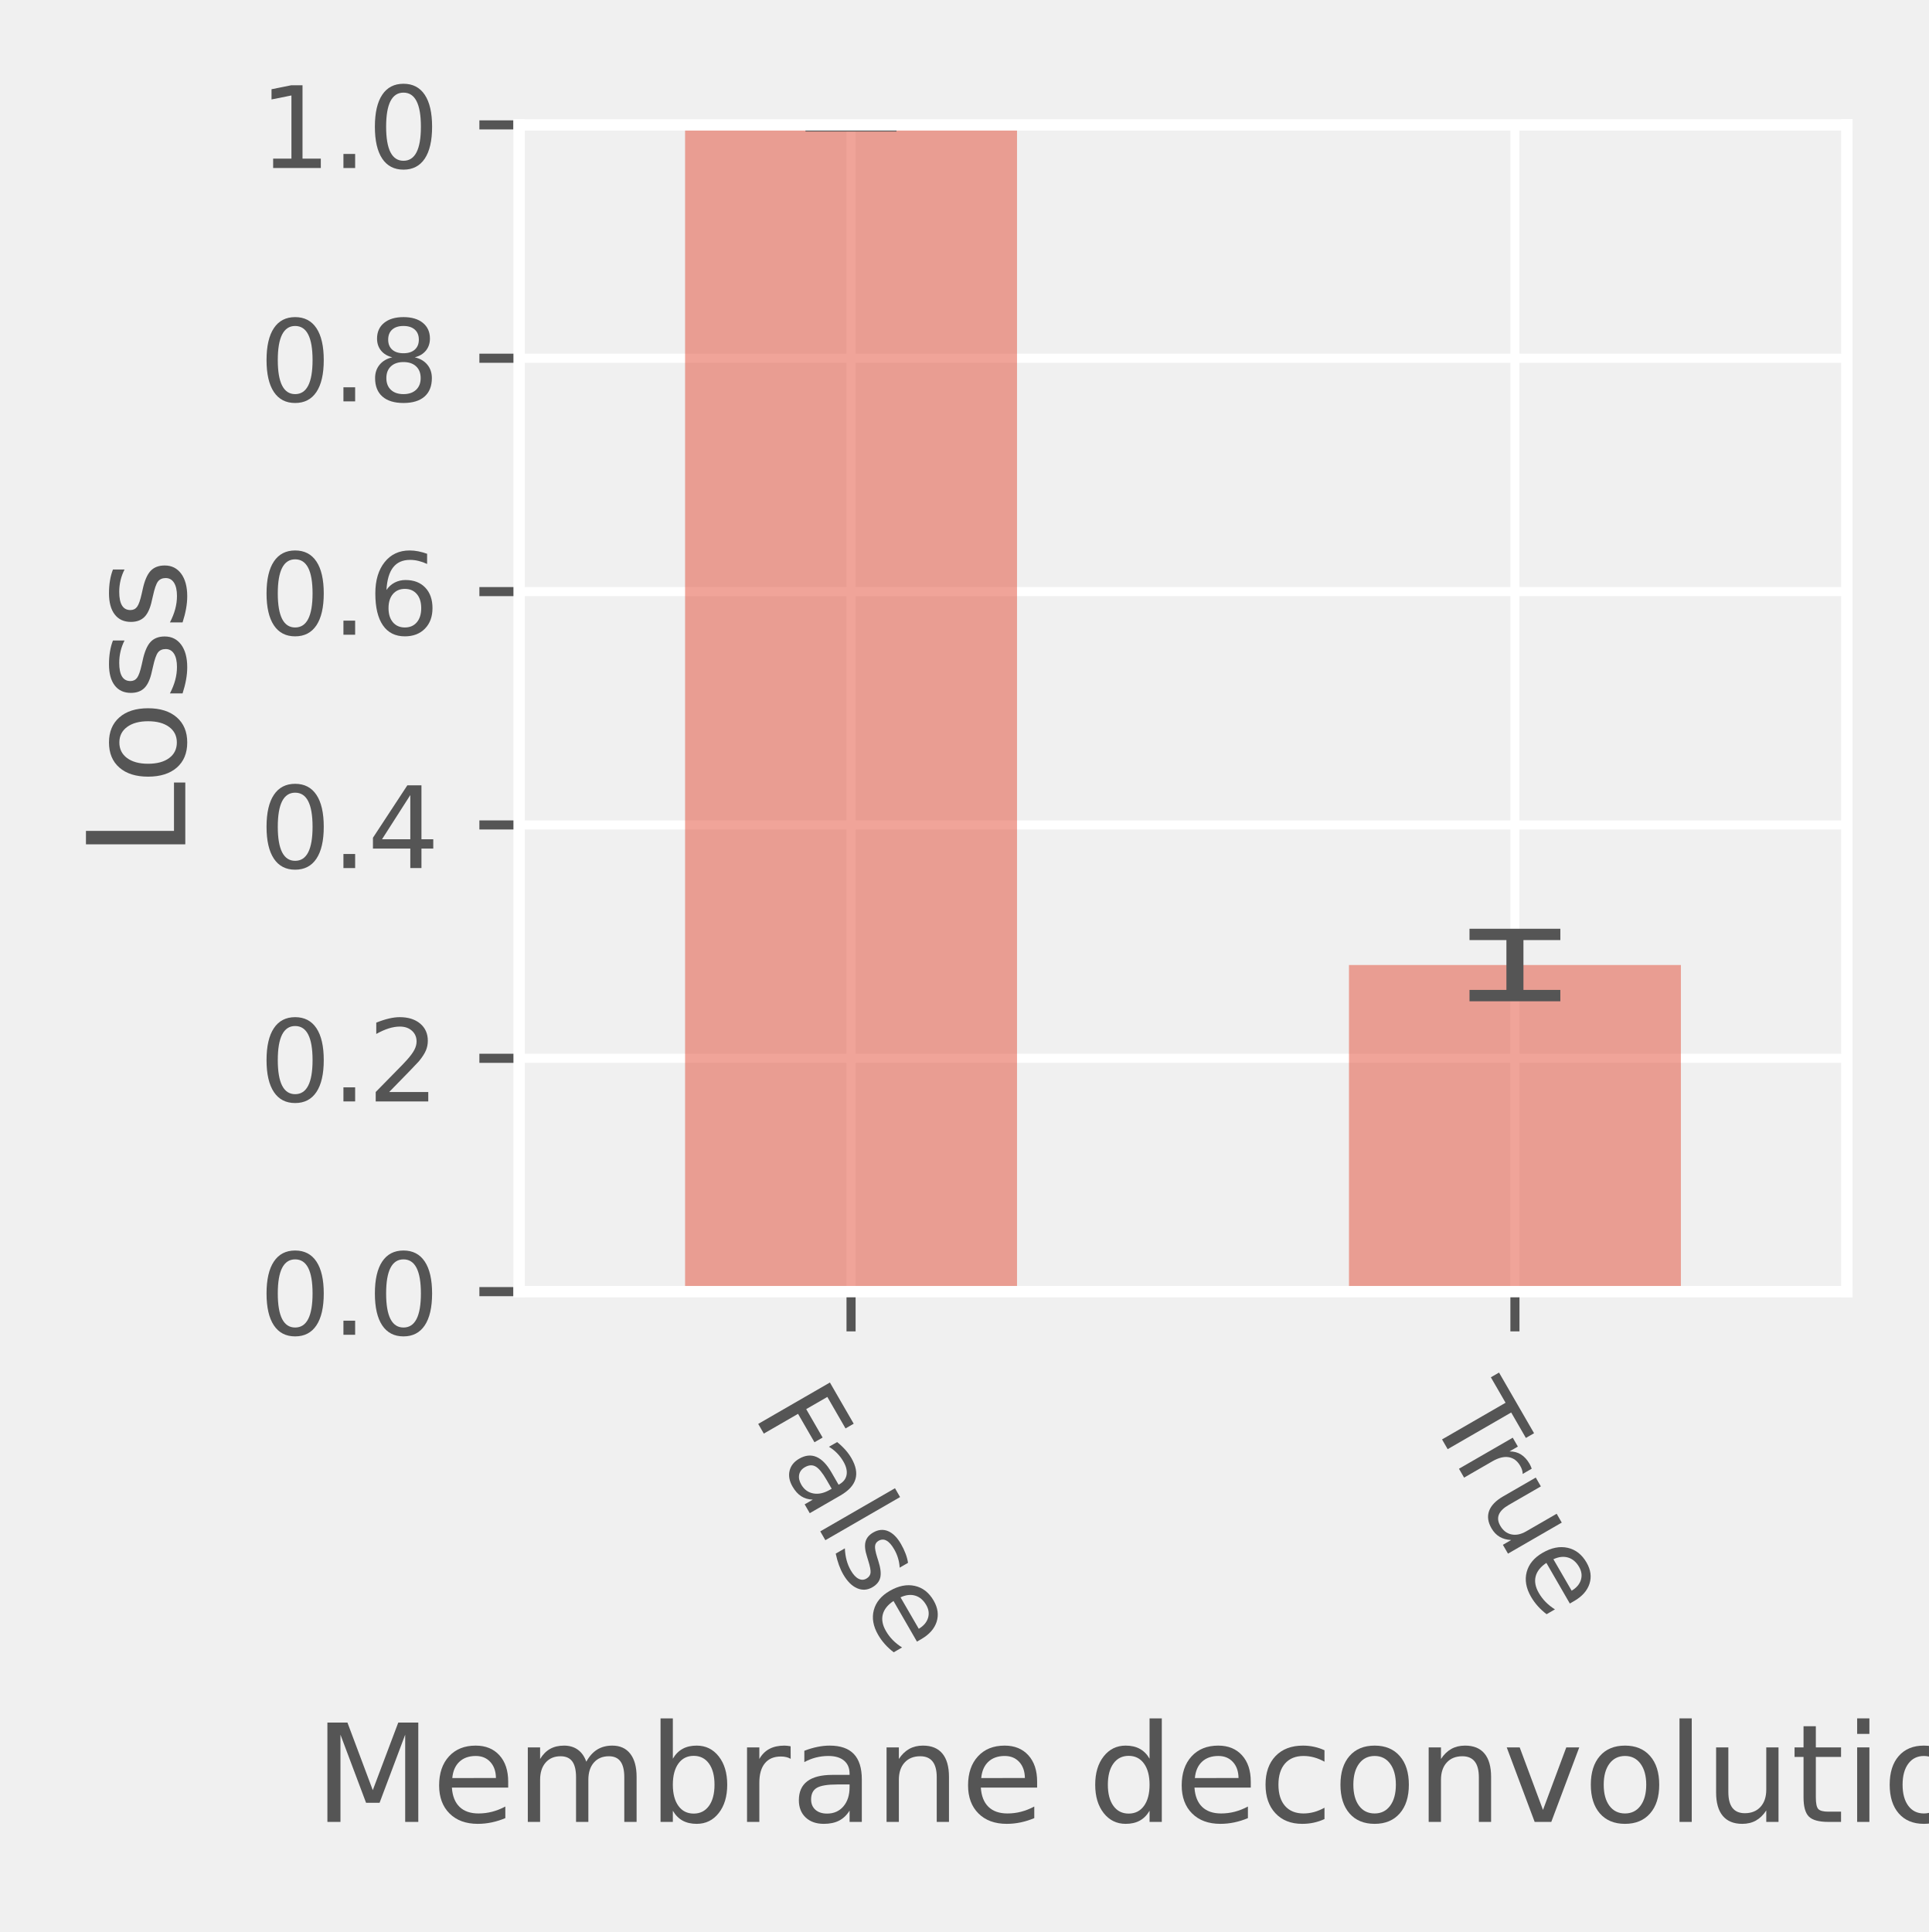
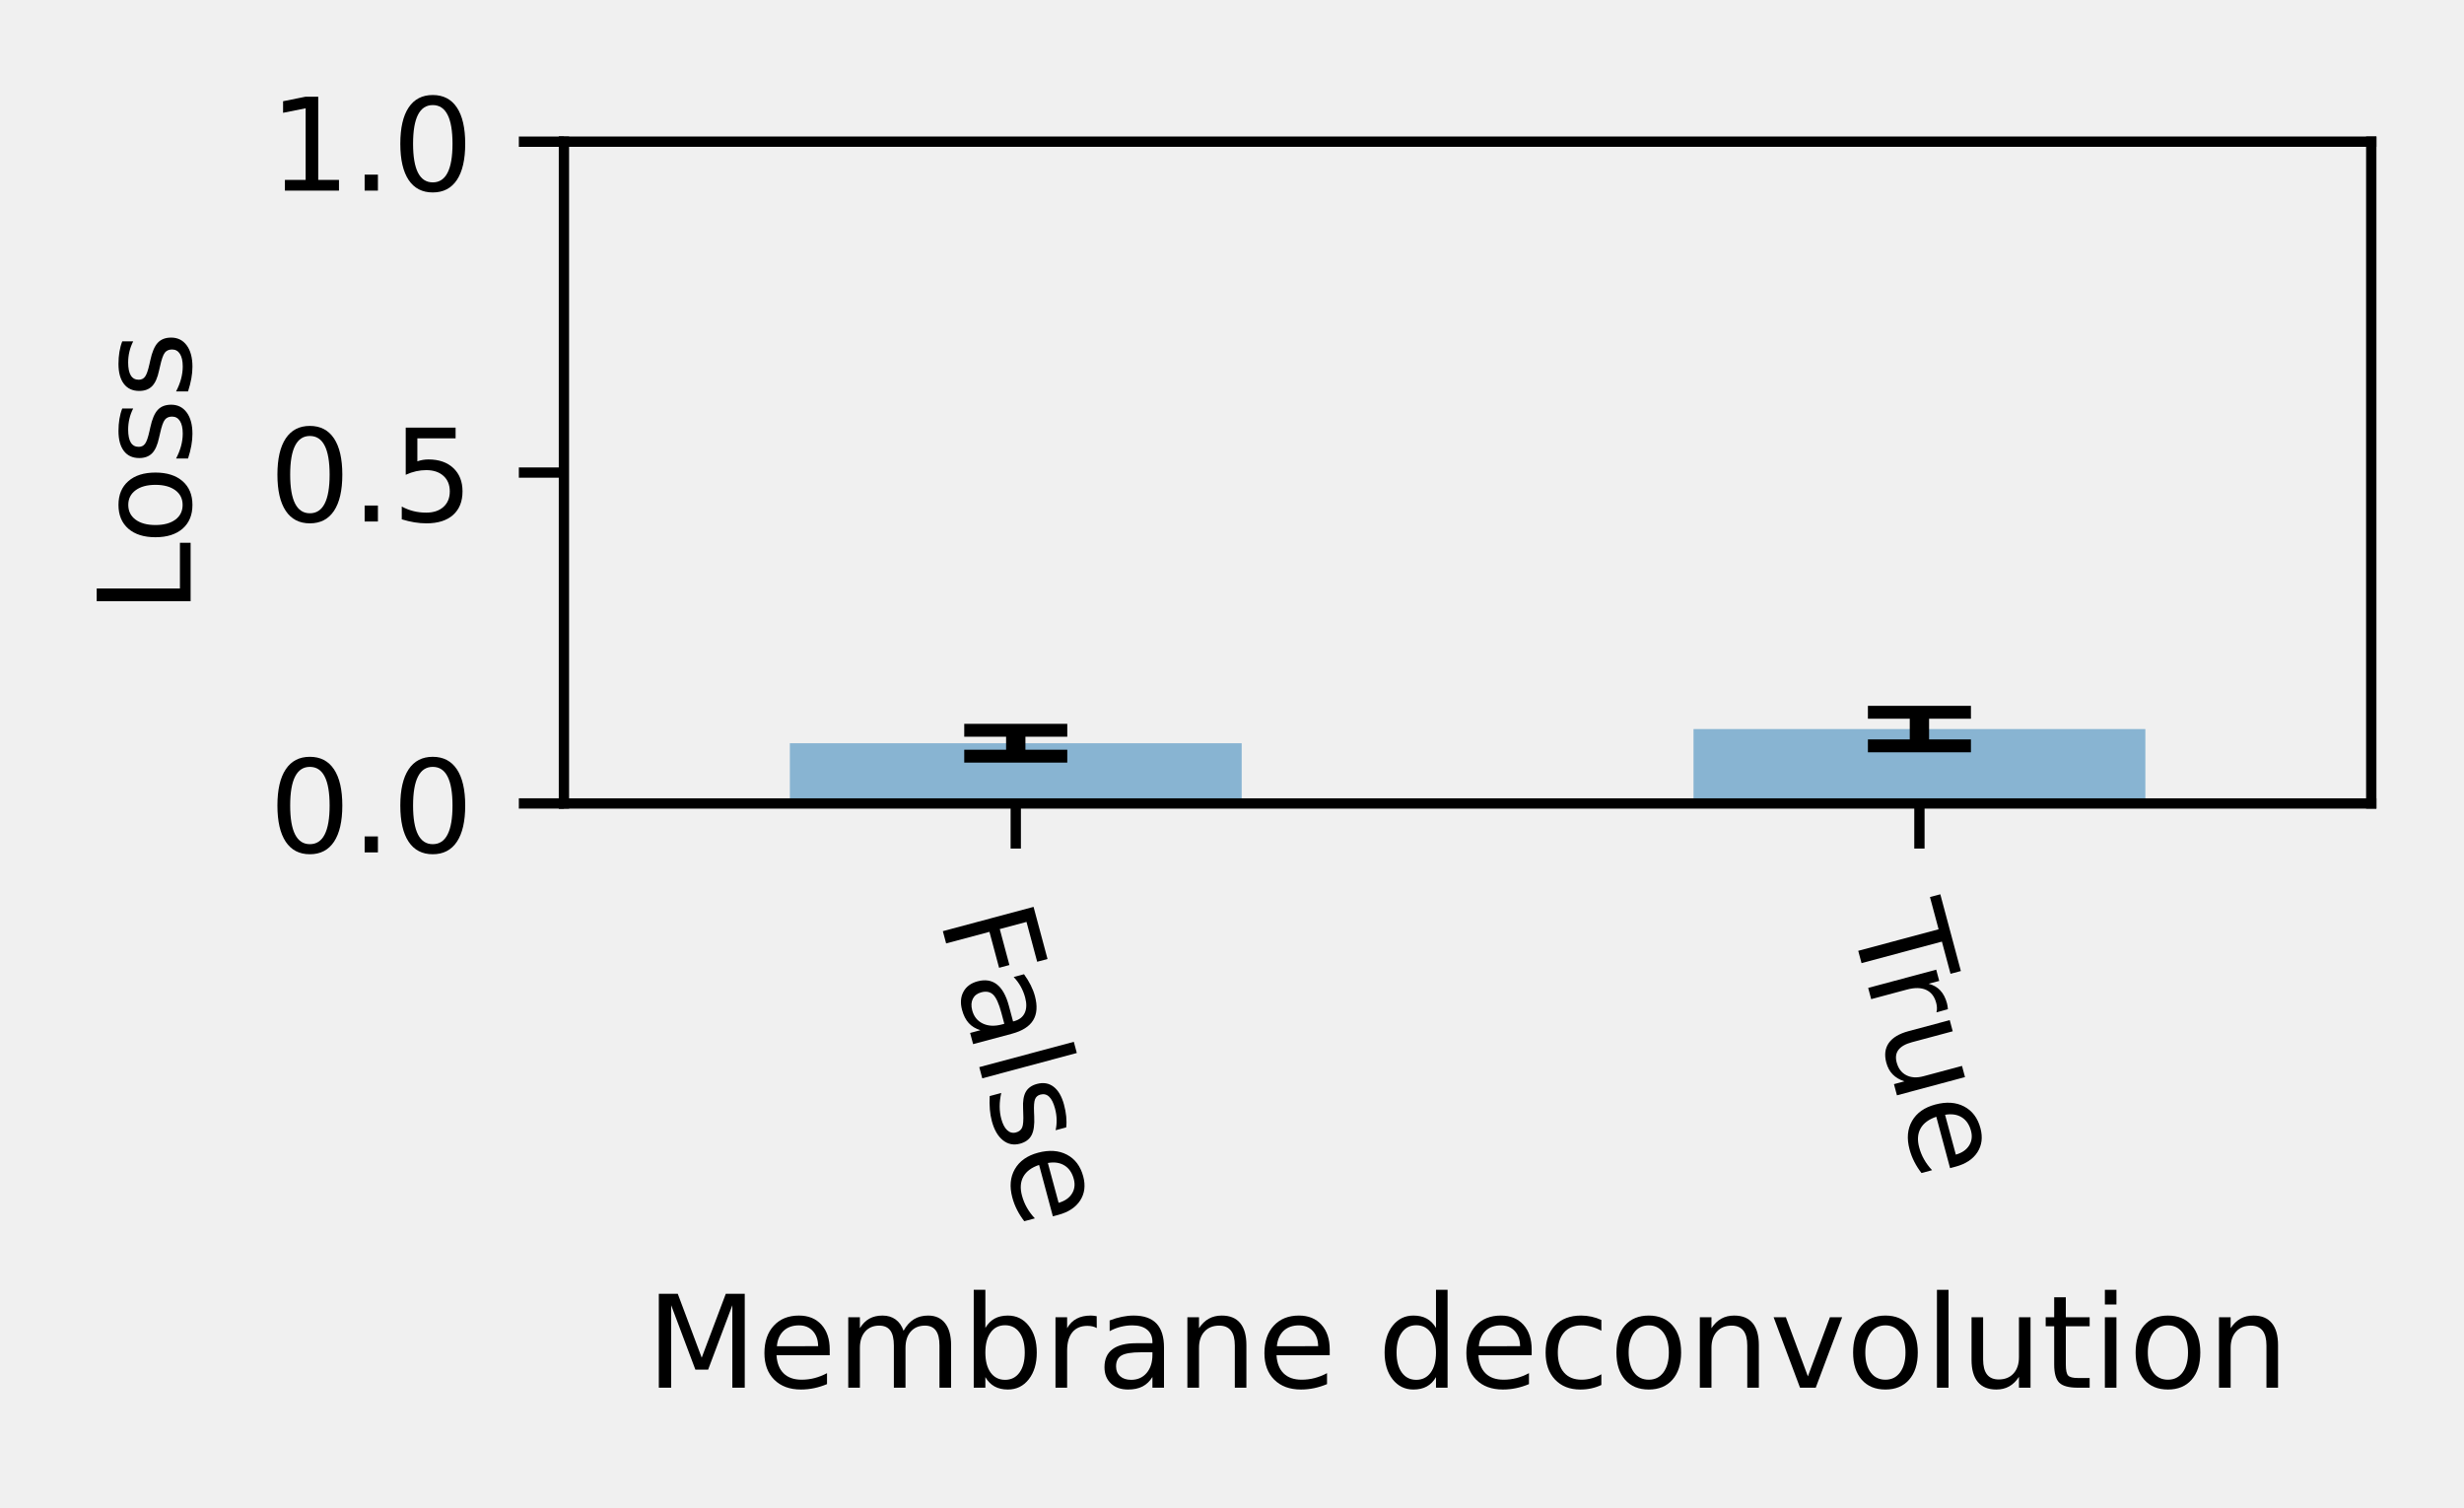
- <svg xmlns="http://www.w3.org/2000/svg" xmlns:xlink="http://www.w3.org/1999/xlink" width="169.846pt" height="170.152pt" viewBox="0 0 169.846 170.152" version="1.1">
+ <svg xmlns="http://www.w3.org/2000/svg" xmlns:xlink="http://www.w3.org/1999/xlink" width="191.296pt" height="117.012pt" viewBox="0 0 191.296 117.012" version="1.1">
  <defs>
    <style type="text/css">*{stroke-linejoin: round; stroke-linecap: butt}</style>
  </defs>
  <g id="figure_1">
    <g id="patch_1">
-       <path d="M 0 170.152  L 169.846 170.152  L 169.846 0  L 0 0  L 0 170.152  z " style="fill: none" />
+       <path d="M 0 117.012  L 191.296 117.012  L 191.296 0  L 0 0  L 0 117.012  z " style="fill: none" />
    </g>
    <g id="axes_1">
      <g id="patch_2">
-         <path d="M 45.717 113.755  L 162.646 113.755  L 162.646 10.999  L 45.717 10.999  L 45.717 113.755  z " style="fill: none" />
+         <path d="M 43.781 62.377  L 184.096 62.377  L 184.096 10.999  L 43.781 10.999  L 43.781 62.377  z " style="fill: none" />
+       </g>
+       <g id="patch_3">
+         <path d="M 61.321 62.377  L 96.399 62.377  L 96.399 57.701  L 61.321 57.701  z " clip-path="url(#pd03f874e8b)" style="fill: #1f77b4; opacity: 0.5" />
+       </g>
+       <g id="patch_4">
+         <path d="M 131.478 62.377  L 166.557 62.377  L 166.557 56.6  L 131.478 56.6  z " clip-path="url(#pd03f874e8b)" style="fill: #1f77b4; opacity: 0.5" />
      </g>
      <g id="matplotlib.axis_1">
        <g id="xtick_1">
          <g id="line2d_1">
-             <path d="M 74.949 113.755  L 74.949 10.999  " clip-path="url(#p1b9f625d05)" style="fill: none; stroke: #ffffff; stroke-width: 0.8; stroke-linecap: square" />
-           </g>
-           <g id="line2d_2">
-             <defs>
-               <path id="mf79cfa3e53" d="M 0 0  L 0 3.5  " style="stroke: #555555; stroke-width: 0.8" />
-             </defs>
-             <g>
-               <use xlink:href="#mf79cfa3e53" x="74.949" y="113.755" style="fill: #555555; stroke: #555555; stroke-width: 0.8" />
+             <defs>
+               <path id="maf34bc20be" d="M 0 0  L 0 3.5  " style="stroke: #000000; stroke-width: 0.8" />
+             </defs>
+             <g>
+               <use xlink:href="#maf34bc20be" x="78.86" y="62.377" style="stroke: #000000; stroke-width: 0.8" />
            </g>
          </g>
          <g id="text_1">
-             <g style="fill: #555555" transform="translate(66.28252 124.5543) rotate(-300) scale(0.1 -0.1)">
+             <g transform="translate(72.94545 71.34379) rotate(-285) scale(0.1 -0.1)">
              <defs>
                <path id="DejaVuSans-46" d="M 628 4666  L 3309 4666  L 3309 4134  L 1259 4134  L 1259 2759  L 3109 2759  L 3109 2228  L 1259 2228  L 1259 0  L 628 0  L 628 4666  z " transform="scale(0.015625)" />
                <path id="DejaVuSans-61" d="M 2194 1759  Q 1497 1759 1228 1600  Q 959 1441 959 1056  Q 959 750 1161 570  Q 1363 391 1709 391  Q 2188 391 2477 730  Q 2766 1069 2766 1631  L 2766 1759  L 2194 1759  z M 3341 1997  L 3341 0  L 2766 0  L 2766 531  Q 2569 213 2275 61  Q 1981 -91 1556 -91  Q 1019 -91 701 211  Q 384 513 384 1019  Q 384 1609 779 1909  Q 1175 2209 1959 2209  L 2766 2209  L 2766 2266  Q 2766 2663 2505 2880  Q 2244 3097 1772 3097  Q 1472 3097 1187 3025  Q 903 2953 641 2809  L 641 3341  Q 956 3463 1253 3523  Q 1550 3584 1831 3584  Q 2591 3584 2966 3190  Q 3341 2797 3341 1997  z " transform="scale(0.015625)" />
                <path id="DejaVuSans-6c" d="M 603 4863  L 1178 4863  L 1178 0  L 603 0  L 603 4863  z " transform="scale(0.015625)" />
                <path id="DejaVuSans-73" d="M 2834 3397  L 2834 2853  Q 2591 2978 2328 3040  Q 2066 3103 1784 3103  Q 1356 3103 1142 2972  Q 928 2841 928 2578  Q 928 2378 1081 2264  Q 1234 2150 1697 2047  L 1894 2003  Q 2506 1872 2764 1633  Q 3022 1394 3022 966  Q 3022 478 2636 193  Q 2250 -91 1575 -91  Q 1294 -91 989 -36  Q 684 19 347 128  L 347 722  Q 666 556 975 473  Q 1284 391 1588 391  Q 1994 391 2212 530  Q 2431 669 2431 922  Q 2431 1156 2273 1281  Q 2116 1406 1581 1522  L 1381 1569  Q 847 1681 609 1914  Q 372 2147 372 2553  Q 372 3047 722 3315  Q 1072 3584 1716 3584  Q 2034 3584 2315 3537  Q 2597 3491 2834 3397  z " transform="scale(0.015625)" />
                <path id="DejaVuSans-65" d="M 3597 1894  L 3597 1613  L 953 1613  Q 991 1019 1311 708  Q 1631 397 2203 397  Q 2534 397 2845 478  Q 3156 559 3463 722  L 3463 178  Q 3153 47 2828 -22  Q 2503 -91 2169 -91  Q 1331 -91 842 396  Q 353 884 353 1716  Q 353 2575 817 3079  Q 1281 3584 2069 3584  Q 2775 3584 3186 3129  Q 3597 2675 3597 1894  z M 3022 2063  Q 3016 2534 2758 2815  Q 2500 3097 2075 3097  Q 1594 3097 1305 2825  Q 1016 2553 972 2059  L 3022 2063  z " transform="scale(0.015625)" />
              </defs>
              <use xlink:href="#DejaVuSans-46" />
              <use xlink:href="#DejaVuSans-61" transform="translate(48.39453 0)" />
              <use xlink:href="#DejaVuSans-6c" transform="translate(109.6738 0)" />
              <use xlink:href="#DejaVuSans-73" transform="translate(137.457 0)" />
              <use xlink:href="#DejaVuSans-65" transform="translate(189.5566 0)" />
            </g>
          </g>
        </g>
        <g id="xtick_2">
-           <g id="line2d_3">
-             <path d="M 133.414 113.755  L 133.414 10.999  " clip-path="url(#p1b9f625d05)" style="fill: none; stroke: #ffffff; stroke-width: 0.8; stroke-linecap: square" />
-           </g>
-           <g id="line2d_4">
-             <g>
-               <use xlink:href="#mf79cfa3e53" x="133.414" y="113.755" style="fill: #555555; stroke: #555555; stroke-width: 0.8" />
+           <g id="line2d_2">
+             <g>
+               <use xlink:href="#maf34bc20be" x="149.017" y="62.377" style="stroke: #000000; stroke-width: 0.8" />
            </g>
          </g>
          <g id="text_2">
-             <g style="fill: #555555" transform="translate(125.7154 124.5543) rotate(-300) scale(0.1 -0.1)">
+             <g transform="translate(143.6042 71.34379) rotate(-285) scale(0.1 -0.1)">
              <defs>
                <path id="DejaVuSans-54" d="M -19 4666  L 3928 4666  L 3928 4134  L 2272 4134  L 2272 0  L 1638 0  L 1638 4134  L -19 4134  L -19 4666  z " transform="scale(0.015625)" />
                <path id="DejaVuSans-72" d="M 2631 2963  Q 2534 3019 2420 3045  Q 2306 3072 2169 3072  Q 1681 3072 1420 2755  Q 1159 2438 1159 1844  L 1159 0  L 581 0  L 581 3500  L 1159 3500  L 1159 2956  Q 1341 3275 1631 3429  Q 1922 3584 2338 3584  Q 2397 3584 2469 3576  Q 2541 3569 2628 3553  L 2631 2963  z " transform="scale(0.015625)" />
                <path id="DejaVuSans-75" d="M 544 1381  L 544 3500  L 1119 3500  L 1119 1403  Q 1119 906 1312 657  Q 1506 409 1894 409  Q 2359 409 2629 706  Q 2900 1003 2900 1516  L 2900 3500  L 3475 3500  L 3475 0  L 2900 0  L 2900 538  Q 2691 219 2414 64  Q 2138 -91 1772 -91  Q 1169 -91 856 284  Q 544 659 544 1381  z M 1991 3584  L 1991 3584  z " transform="scale(0.015625)" />
              </defs>
              <use xlink:href="#DejaVuSans-54" />
              <use xlink:href="#DejaVuSans-72" transform="translate(46.33398 0)" />
              <use xlink:href="#DejaVuSans-75" transform="translate(87.44727 0)" />
              <use xlink:href="#DejaVuSans-65" transform="translate(150.8262 0)" />
            </g>
          </g>
        </g>
        <g id="text_3">
-           <g style="fill: #555555" transform="translate(27.65613 160.4563) scale(0.12 -0.12)">
+           <g transform="translate(50.16764 107.7328) scale(0.1 -0.1)">
            <defs>
              <path id="DejaVuSans-4d" d="M 628 4666  L 1569 4666  L 2759 1491  L 3956 4666  L 4897 4666  L 4897 0  L 4281 0  L 4281 4097  L 3078 897  L 2444 897  L 1241 4097  L 1241 0  L 628 0  L 628 4666  z " transform="scale(0.015625)" />
              <path id="DejaVuSans-6d" d="M 3328 2828  Q 3544 3216 3844 3400  Q 4144 3584 4550 3584  Q 5097 3584 5394 3201  Q 5691 2819 5691 2113  L 5691 0  L 5113 0  L 5113 2094  Q 5113 2597 4934 2840  Q 4756 3084 4391 3084  Q 3944 3084 3684 2787  Q 3425 2491 3425 1978  L 3425 0  L 2847 0  L 2847 2094  Q 2847 2600 2669 2842  Q 2491 3084 2119 3084  Q 1678 3084 1418 2786  Q 1159 2488 1159 1978  L 1159 0  L 581 0  L 581 3500  L 1159 3500  L 1159 2956  Q 1356 3278 1631 3431  Q 1906 3584 2284 3584  Q 2666 3584 2933 3390  Q 3200 3197 3328 2828  z " transform="scale(0.015625)" />
              <path id="DejaVuSans-62" d="M 3116 1747  Q 3116 2381 2855 2742  Q 2594 3103 2138 3103  Q 1681 3103 1420 2742  Q 1159 2381 1159 1747  Q 1159 1113 1420 752  Q 1681 391 2138 391  Q 2594 391 2855 752  Q 3116 1113 3116 1747  z M 1159 2969  Q 1341 3281 1617 3432  Q 1894 3584 2278 3584  Q 2916 3584 3314 3078  Q 3713 2572 3713 1747  Q 3713 922 3314 415  Q 2916 -91 2278 -91  Q 1894 -91 1617 61  Q 1341 213 1159 525  L 1159 0  L 581 0  L 581 4863  L 1159 4863  L 1159 2969  z " transform="scale(0.015625)" />
              <path id="DejaVuSans-6e" d="M 3513 2113  L 3513 0  L 2938 0  L 2938 2094  Q 2938 2591 2744 2837  Q 2550 3084 2163 3084  Q 1697 3084 1428 2787  Q 1159 2491 1159 1978  L 1159 0  L 581 0  L 581 3500  L 1159 3500  L 1159 2956  Q 1366 3272 1645 3428  Q 1925 3584 2291 3584  Q 2894 3584 3203 3211  Q 3513 2838 3513 2113  z " transform="scale(0.015625)" />
              <path id="DejaVuSans-20" transform="scale(0.015625)" />
              <path id="DejaVuSans-64" d="M 2906 2969  L 2906 4863  L 3481 4863  L 3481 0  L 2906 0  L 2906 525  Q 2725 213 2448 61  Q 2172 -91 1784 -91  Q 1150 -91 751 415  Q 353 922 353 1747  Q 353 2572 751 3078  Q 1150 3584 1784 3584  Q 2172 3584 2448 3432  Q 2725 3281 2906 2969  z M 947 1747  Q 947 1113 1208 752  Q 1469 391 1925 391  Q 2381 391 2643 752  Q 2906 1113 2906 1747  Q 2906 2381 2643 2742  Q 2381 3103 1925 3103  Q 1469 3103 1208 2742  Q 947 2381 947 1747  z " transform="scale(0.015625)" />
              <path id="DejaVuSans-63" d="M 3122 3366  L 3122 2828  Q 2878 2963 2633 3030  Q 2388 3097 2138 3097  Q 1578 3097 1268 2742  Q 959 2388 959 1747  Q 959 1106 1268 751  Q 1578 397 2138 397  Q 2388 397 2633 464  Q 2878 531 3122 666  L 3122 134  Q 2881 22 2623 -34  Q 2366 -91 2075 -91  Q 1284 -91 818 406  Q 353 903 353 1747  Q 353 2603 823 3093  Q 1294 3584 2113 3584  Q 2378 3584 2631 3529  Q 2884 3475 3122 3366  z " transform="scale(0.015625)" />
              <path id="DejaVuSans-6f" d="M 1959 3097  Q 1497 3097 1228 2736  Q 959 2375 959 1747  Q 959 1119 1226 758  Q 1494 397 1959 397  Q 2419 397 2687 759  Q 2956 1122 2956 1747  Q 2956 2369 2687 2733  Q 2419 3097 1959 3097  z M 1959 3584  Q 2709 3584 3137 3096  Q 3566 2609 3566 1747  Q 3566 888 3137 398  Q 2709 -91 1959 -91  Q 1206 -91 779 398  Q 353 888 353 1747  Q 353 2609 779 3096  Q 1206 3584 1959 3584  z " transform="scale(0.015625)" />
              <path id="DejaVuSans-76" d="M 191 3500  L 800 3500  L 1894 563  L 2988 3500  L 3597 3500  L 2284 0  L 1503 0  L 191 3500  z " transform="scale(0.015625)" />
              <path id="DejaVuSans-74" d="M 1172 4494  L 1172 3500  L 2356 3500  L 2356 3053  L 1172 3053  L 1172 1153  Q 1172 725 1289 603  Q 1406 481 1766 481  L 2356 481  L 2356 0  L 1766 0  Q 1100 0 847 248  Q 594 497 594 1153  L 594 3053  L 172 3053  L 172 3500  L 594 3500  L 594 4494  L 1172 4494  z " transform="scale(0.015625)" />
              <path id="DejaVuSans-69" d="M 603 3500  L 1178 3500  L 1178 0  L 603 0  L 603 3500  z M 603 4863  L 1178 4863  L 1178 4134  L 603 4134  L 603 4863  z " transform="scale(0.015625)" />
            </defs>
            <use xlink:href="#DejaVuSans-4d" />
            <use xlink:href="#DejaVuSans-65" transform="translate(86.2793 0)" />
            <use xlink:href="#DejaVuSans-6d" transform="translate(147.8027 0)" />
            <use xlink:href="#DejaVuSans-62" transform="translate(245.2148 0)" />
            <use xlink:href="#DejaVuSans-72" transform="translate(308.6914 0)" />
            <use xlink:href="#DejaVuSans-61" transform="translate(349.8047 0)" />
            <use xlink:href="#DejaVuSans-6e" transform="translate(411.084 0)" />
            <use xlink:href="#DejaVuSans-65" transform="translate(474.4629 0)" />
            <use xlink:href="#DejaVuSans-20" transform="translate(535.9863 0)" />
            <use xlink:href="#DejaVuSans-64" transform="translate(567.7734 0)" />
            <use xlink:href="#DejaVuSans-65" transform="translate(631.25 0)" />
            <use xlink:href="#DejaVuSans-63" transform="translate(692.7734 0)" />
            <use xlink:href="#DejaVuSans-6f" transform="translate(747.7539 0)" />
            <use xlink:href="#DejaVuSans-6e" transform="translate(808.9355 0)" />
            <use xlink:href="#DejaVuSans-76" transform="translate(872.3145 0)" />
            <use xlink:href="#DejaVuSans-6f" transform="translate(931.4941 0)" />
            <use xlink:href="#DejaVuSans-6c" transform="translate(992.6758 0)" />
            <use xlink:href="#DejaVuSans-75" transform="translate(1020.459 0)" />
            <use xlink:href="#DejaVuSans-74" transform="translate(1083.838 0)" />
            <use xlink:href="#DejaVuSans-69" transform="translate(1123.047 0)" />
            <use xlink:href="#DejaVuSans-6f" transform="translate(1150.83 0)" />
            <use xlink:href="#DejaVuSans-6e" transform="translate(1212.012 0)" />
          </g>
        </g>
      </g>
      <g id="matplotlib.axis_2">
        <g id="ytick_1">
-           <g id="line2d_5">
-             <path d="M 45.717 113.755  L 162.646 113.755  " clip-path="url(#p1b9f625d05)" style="fill: none; stroke: #ffffff; stroke-width: 0.8; stroke-linecap: square" />
-           </g>
-           <g id="line2d_6">
-             <defs>
-               <path id="m11fbed6fda" d="M 0 0  L -3.5 0  " style="stroke: #555555; stroke-width: 0.8" />
-             </defs>
-             <g>
-               <use xlink:href="#m11fbed6fda" x="45.717" y="113.755" style="fill: #555555; stroke: #555555; stroke-width: 0.8" />
+           <g id="line2d_3">
+             <defs>
+               <path id="me6bc7c01de" d="M 0 0  L -3.5 0  " style="stroke: #000000; stroke-width: 0.8" />
+             </defs>
+             <g>
+               <use xlink:href="#me6bc7c01de" x="43.781" y="62.377" style="stroke: #000000; stroke-width: 0.8" />
            </g>
          </g>
          <g id="text_4">
-             <g style="fill: #555555" transform="translate(22.81375 117.5543) scale(0.1 -0.1)">
+             <g transform="translate(20.87813 66.17639) scale(0.1 -0.1)">
              <defs>
                <path id="DejaVuSans-30" d="M 2034 4250  Q 1547 4250 1301 3770  Q 1056 3291 1056 2328  Q 1056 1369 1301 889  Q 1547 409 2034 409  Q 2525 409 2770 889  Q 3016 1369 3016 2328  Q 3016 3291 2770 3770  Q 2525 4250 2034 4250  z M 2034 4750  Q 2819 4750 3233 4129  Q 3647 3509 3647 2328  Q 3647 1150 3233 529  Q 2819 -91 2034 -91  Q 1250 -91 836 529  Q 422 1150 422 2328  Q 422 3509 836 4129  Q 1250 4750 2034 4750  z " transform="scale(0.015625)" />
                <path id="DejaVuSans-2e" d="M 684 794  L 1344 794  L 1344 0  L 684 0  L 684 794  z " transform="scale(0.015625)" />
              </defs>
              <use xlink:href="#DejaVuSans-30" />
              <use xlink:href="#DejaVuSans-2e" transform="translate(63.62305 0)" />
              <use xlink:href="#DejaVuSans-30" transform="translate(95.41016 0)" />
            </g>
          </g>
        </g>
        <g id="ytick_2">
-           <g id="line2d_7">
-             <path d="M 45.717 93.204  L 162.646 93.204  " clip-path="url(#p1b9f625d05)" style="fill: none; stroke: #ffffff; stroke-width: 0.8; stroke-linecap: square" />
-           </g>
-           <g id="line2d_8">
-             <g>
-               <use xlink:href="#m11fbed6fda" x="45.717" y="93.204" style="fill: #555555; stroke: #555555; stroke-width: 0.8" />
+           <g id="line2d_4">
+             <g>
+               <use xlink:href="#me6bc7c01de" x="43.781" y="36.688" style="stroke: #000000; stroke-width: 0.8" />
            </g>
          </g>
          <g id="text_5">
-             <g style="fill: #555555" transform="translate(22.81375 97.00316) scale(0.1 -0.1)">
-               <defs>
-                 <path id="DejaVuSans-32" d="M 1228 531  L 3431 531  L 3431 0  L 469 0  L 469 531  Q 828 903 1448 1529  Q 2069 2156 2228 2338  Q 2531 2678 2651 2914  Q 2772 3150 2772 3378  Q 2772 3750 2511 3984  Q 2250 4219 1831 4219  Q 1534 4219 1204 4116  Q 875 4013 500 3803  L 500 4441  Q 881 4594 1212 4672  Q 1544 4750 1819 4750  Q 2544 4750 2975 4387  Q 3406 4025 3406 3419  Q 3406 3131 3298 2873  Q 3191 2616 2906 2266  Q 2828 2175 2409 1742  Q 1991 1309 1228 531  z " transform="scale(0.015625)" />
+             <g transform="translate(20.87813 40.48741) scale(0.1 -0.1)">
+               <defs>
+                 <path id="DejaVuSans-35" d="M 691 4666  L 3169 4666  L 3169 4134  L 1269 4134  L 1269 2991  Q 1406 3038 1543 3061  Q 1681 3084 1819 3084  Q 2600 3084 3056 2656  Q 3513 2228 3513 1497  Q 3513 744 3044 326  Q 2575 -91 1722 -91  Q 1428 -91 1123 -41  Q 819 9 494 109  L 494 744  Q 775 591 1075 516  Q 1375 441 1709 441  Q 2250 441 2565 725  Q 2881 1009 2881 1497  Q 2881 1984 2565 2268  Q 2250 2553 1709 2553  Q 1456 2553 1204 2497  Q 953 2441 691 2322  L 691 4666  z " transform="scale(0.015625)" />
              </defs>
              <use xlink:href="#DejaVuSans-30" />
              <use xlink:href="#DejaVuSans-2e" transform="translate(63.62305 0)" />
-               <use xlink:href="#DejaVuSans-32" transform="translate(95.41016 0)" />
+               <use xlink:href="#DejaVuSans-35" transform="translate(95.41016 0)" />
            </g>
          </g>
        </g>
        <g id="ytick_3">
-           <g id="line2d_9">
-             <path d="M 45.717 72.653  L 162.646 72.653  " clip-path="url(#p1b9f625d05)" style="fill: none; stroke: #ffffff; stroke-width: 0.8; stroke-linecap: square" />
-           </g>
-           <g id="line2d_10">
-             <g>
-               <use xlink:href="#m11fbed6fda" x="45.717" y="72.653" style="fill: #555555; stroke: #555555; stroke-width: 0.8" />
+           <g id="line2d_5">
+             <g>
+               <use xlink:href="#me6bc7c01de" x="43.781" y="10.999" style="stroke: #000000; stroke-width: 0.8" />
            </g>
          </g>
          <g id="text_6">
-             <g style="fill: #555555" transform="translate(22.81375 76.45198) scale(0.1 -0.1)">
-               <defs>
-                 <path id="DejaVuSans-34" d="M 2419 4116  L 825 1625  L 2419 1625  L 2419 4116  z M 2253 4666  L 3047 4666  L 3047 1625  L 3713 1625  L 3713 1100  L 3047 1100  L 3047 0  L 2419 0  L 2419 1100  L 313 1100  L 313 1709  L 2253 4666  z " transform="scale(0.015625)" />
-               </defs>
-               <use xlink:href="#DejaVuSans-30" />
-               <use xlink:href="#DejaVuSans-2e" transform="translate(63.62305 0)" />
-               <use xlink:href="#DejaVuSans-34" transform="translate(95.41016 0)" />
-             </g>
-           </g>
-         </g>
-         <g id="ytick_4">
-           <g id="line2d_11">
-             <path d="M 45.717 52.102  L 162.646 52.102  " clip-path="url(#p1b9f625d05)" style="fill: none; stroke: #ffffff; stroke-width: 0.8; stroke-linecap: square" />
-           </g>
-           <g id="line2d_12">
-             <g>
-               <use xlink:href="#m11fbed6fda" x="45.717" y="52.102" style="fill: #555555; stroke: #555555; stroke-width: 0.8" />
-             </g>
-           </g>
-           <g id="text_7">
-             <g style="fill: #555555" transform="translate(22.81375 55.9008) scale(0.1 -0.1)">
-               <defs>
-                 <path id="DejaVuSans-36" d="M 2113 2584  Q 1688 2584 1439 2293  Q 1191 2003 1191 1497  Q 1191 994 1439 701  Q 1688 409 2113 409  Q 2538 409 2786 701  Q 3034 994 3034 1497  Q 3034 2003 2786 2293  Q 2538 2584 2113 2584  z M 3366 4563  L 3366 3988  Q 3128 4100 2886 4159  Q 2644 4219 2406 4219  Q 1781 4219 1451 3797  Q 1122 3375 1075 2522  Q 1259 2794 1537 2939  Q 1816 3084 2150 3084  Q 2853 3084 3261 2657  Q 3669 2231 3669 1497  Q 3669 778 3244 343  Q 2819 -91 2113 -91  Q 1303 -91 875 529  Q 447 1150 447 2328  Q 447 3434 972 4092  Q 1497 4750 2381 4750  Q 2619 4750 2861 4703  Q 3103 4656 3366 4563  z " transform="scale(0.015625)" />
-               </defs>
-               <use xlink:href="#DejaVuSans-30" />
-               <use xlink:href="#DejaVuSans-2e" transform="translate(63.62305 0)" />
-               <use xlink:href="#DejaVuSans-36" transform="translate(95.41016 0)" />
-             </g>
-           </g>
-         </g>
-         <g id="ytick_5">
-           <g id="line2d_13">
-             <path d="M 45.717 31.55  L 162.646 31.55  " clip-path="url(#p1b9f625d05)" style="fill: none; stroke: #ffffff; stroke-width: 0.8; stroke-linecap: square" />
-           </g>
-           <g id="line2d_14">
-             <g>
-               <use xlink:href="#m11fbed6fda" x="45.717" y="31.55" style="fill: #555555; stroke: #555555; stroke-width: 0.8" />
-             </g>
-           </g>
-           <g id="text_8">
-             <g style="fill: #555555" transform="translate(22.81375 35.34962) scale(0.1 -0.1)">
-               <defs>
-                 <path id="DejaVuSans-38" d="M 2034 2216  Q 1584 2216 1326 1975  Q 1069 1734 1069 1313  Q 1069 891 1326 650  Q 1584 409 2034 409  Q 2484 409 2743 651  Q 3003 894 3003 1313  Q 3003 1734 2745 1975  Q 2488 2216 2034 2216  z M 1403 2484  Q 997 2584 770 2862  Q 544 3141 544 3541  Q 544 4100 942 4425  Q 1341 4750 2034 4750  Q 2731 4750 3128 4425  Q 3525 4100 3525 3541  Q 3525 3141 3298 2862  Q 3072 2584 2669 2484  Q 3125 2378 3379 2068  Q 3634 1759 3634 1313  Q 3634 634 3220 271  Q 2806 -91 2034 -91  Q 1263 -91 848 271  Q 434 634 434 1313  Q 434 1759 690 2068  Q 947 2378 1403 2484  z M 1172 3481  Q 1172 3119 1398 2916  Q 1625 2713 2034 2713  Q 2441 2713 2670 2916  Q 2900 3119 2900 3481  Q 2900 3844 2670 4047  Q 2441 4250 2034 4250  Q 1625 4250 1398 4047  Q 1172 3844 1172 3481  z " transform="scale(0.015625)" />
-               </defs>
-               <use xlink:href="#DejaVuSans-30" />
-               <use xlink:href="#DejaVuSans-2e" transform="translate(63.62305 0)" />
-               <use xlink:href="#DejaVuSans-38" transform="translate(95.41016 0)" />
-             </g>
-           </g>
-         </g>
-         <g id="ytick_6">
-           <g id="line2d_15">
-             <path d="M 45.717 10.999  L 162.646 10.999  " clip-path="url(#p1b9f625d05)" style="fill: none; stroke: #ffffff; stroke-width: 0.8; stroke-linecap: square" />
-           </g>
-           <g id="line2d_16">
-             <g>
-               <use xlink:href="#m11fbed6fda" x="45.717" y="10.999" style="fill: #555555; stroke: #555555; stroke-width: 0.8" />
-             </g>
-           </g>
-           <g id="text_9">
-             <g style="fill: #555555" transform="translate(22.81375 14.79844) scale(0.1 -0.1)">
+             <g transform="translate(20.87813 14.79844) scale(0.1 -0.1)">
              <defs>
                <path id="DejaVuSans-31" d="M 794 531  L 1825 531  L 1825 4091  L 703 3866  L 703 4441  L 1819 4666  L 2450 4666  L 2450 531  L 3481 531  L 3481 0  L 794 0  L 794 531  z " transform="scale(0.015625)" />
              </defs>
              <use xlink:href="#DejaVuSans-31" />
              <use xlink:href="#DejaVuSans-2e" transform="translate(63.62305 0)" />
              <use xlink:href="#DejaVuSans-30" transform="translate(95.41016 0)" />
            </g>
          </g>
        </g>
-         <g id="text_10">
-           <g style="fill: #555555" transform="translate(16.31812 75.5378) rotate(-90) scale(0.12 -0.12)">
+         <g id="text_7">
+           <g transform="translate(14.79844 47.65538) rotate(-90) scale(0.1 -0.1)">
            <defs>
              <path id="DejaVuSans-4c" d="M 628 4666  L 1259 4666  L 1259 531  L 3531 531  L 3531 0  L 628 0  L 628 4666  z " transform="scale(0.015625)" />
            </defs>
            <use xlink:href="#DejaVuSans-4c" />
            <use xlink:href="#DejaVuSans-6f" transform="translate(53.96289 0)" />
            <use xlink:href="#DejaVuSans-73" transform="translate(115.1445 0)" />
            <use xlink:href="#DejaVuSans-73" transform="translate(167.2441 0)" />
          </g>
        </g>
      </g>
-       <g id="patch_3">
-         <path d="M 60.333 113.755  L 89.565 113.755  L 89.565 11.075  L 60.333 11.075  z " clip-path="url(#p1b9f625d05)" style="fill: #e24a33; opacity: 0.5" />
-       </g>
-       <g id="patch_4">
-         <path d="M 118.798 113.755  L 148.03 113.755  L 148.03 84.989  L 118.798 84.989  z " clip-path="url(#p1b9f625d05)" style="fill: #e24a33; opacity: 0.5" />
-       </g>
      <g id="LineCollection_1">
-         <path d="M 74.949 11.079  L 74.949 11.072  " clip-path="url(#p1b9f625d05)" style="fill: none; stroke: #555555; stroke-width: 1.5" />
-         <path d="M 133.414 87.683  L 133.414 82.294  " clip-path="url(#p1b9f625d05)" style="fill: none; stroke: #555555; stroke-width: 1.5" />
-       </g>
-       <g id="line2d_17">
+         <path d="M 78.86 58.707  L 78.86 56.695  " clip-path="url(#pd03f874e8b)" style="fill: none; stroke: #000000; stroke-width: 1.5" />
+         <path d="M 149.017 57.905  L 149.017 55.295  " clip-path="url(#pd03f874e8b)" style="fill: none; stroke: #000000; stroke-width: 1.5" />
+       </g>
+       <g id="line2d_6">
        <defs>
-           <path id="mf9a9087136" d="M 4 0  L -4 -0  " style="stroke: #555555" />
+           <path id="m5ec8e91b0c" d="M 4 0  L -4 -0  " style="stroke: #000000" />
        </defs>
-         <g clip-path="url(#p1b9f625d05)">
-           <use xlink:href="#mf9a9087136" x="74.949" y="11.079" style="fill: #e24a33; stroke: #555555" />
-           <use xlink:href="#mf9a9087136" x="133.414" y="87.683" style="fill: #e24a33; stroke: #555555" />
-         </g>
-       </g>
-       <g id="line2d_18">
-         <g clip-path="url(#p1b9f625d05)">
-           <use xlink:href="#mf9a9087136" x="74.949" y="11.072" style="fill: #e24a33; stroke: #555555" />
-           <use xlink:href="#mf9a9087136" x="133.414" y="82.294" style="fill: #e24a33; stroke: #555555" />
+         <g clip-path="url(#pd03f874e8b)">
+           <use xlink:href="#m5ec8e91b0c" x="78.86" y="58.707" style="fill: #1f77b4; stroke: #000000" />
+           <use xlink:href="#m5ec8e91b0c" x="149.017" y="57.905" style="fill: #1f77b4; stroke: #000000" />
+         </g>
+       </g>
+       <g id="line2d_7">
+         <g clip-path="url(#pd03f874e8b)">
+           <use xlink:href="#m5ec8e91b0c" x="78.86" y="56.695" style="fill: #1f77b4; stroke: #000000" />
+           <use xlink:href="#m5ec8e91b0c" x="149.017" y="55.295" style="fill: #1f77b4; stroke: #000000" />
        </g>
      </g>
      <g id="patch_5">
-         <path d="M 45.717 113.755  L 45.717 10.999  " style="fill: none; stroke: #ffffff; stroke-linejoin: miter; stroke-linecap: square" />
+         <path d="M 43.781 62.377  L 43.781 10.999  " style="fill: none; stroke: #000000; stroke-width: 0.8; stroke-linejoin: miter; stroke-linecap: square" />
      </g>
      <g id="patch_6">
-         <path d="M 162.646 113.755  L 162.646 10.999  " style="fill: none; stroke: #ffffff; stroke-linejoin: miter; stroke-linecap: square" />
+         <path d="M 184.096 62.377  L 184.096 10.999  " style="fill: none; stroke: #000000; stroke-width: 0.8; stroke-linejoin: miter; stroke-linecap: square" />
      </g>
      <g id="patch_7">
-         <path d="M 45.717 113.755  L 162.646 113.755  " style="fill: none; stroke: #ffffff; stroke-linejoin: miter; stroke-linecap: square" />
+         <path d="M 43.781 62.377  L 184.096 62.377  " style="fill: none; stroke: #000000; stroke-width: 0.8; stroke-linejoin: miter; stroke-linecap: square" />
      </g>
      <g id="patch_8">
-         <path d="M 45.717 10.999  L 162.646 10.999  " style="fill: none; stroke: #ffffff; stroke-linejoin: miter; stroke-linecap: square" />
+         <path d="M 43.781 10.999  L 184.096 10.999  " style="fill: none; stroke: #000000; stroke-width: 0.8; stroke-linejoin: miter; stroke-linecap: square" />
      </g>
    </g>
  </g>
  <defs>
-     <clipPath id="p1b9f625d05">
-       <rect x="45.717" y="10.999" width="116.929" height="102.756" />
+     <clipPath id="pd03f874e8b">
+       <rect x="43.781" y="10.999" width="140.315" height="51.378" />
    </clipPath>
  </defs>
</svg>
